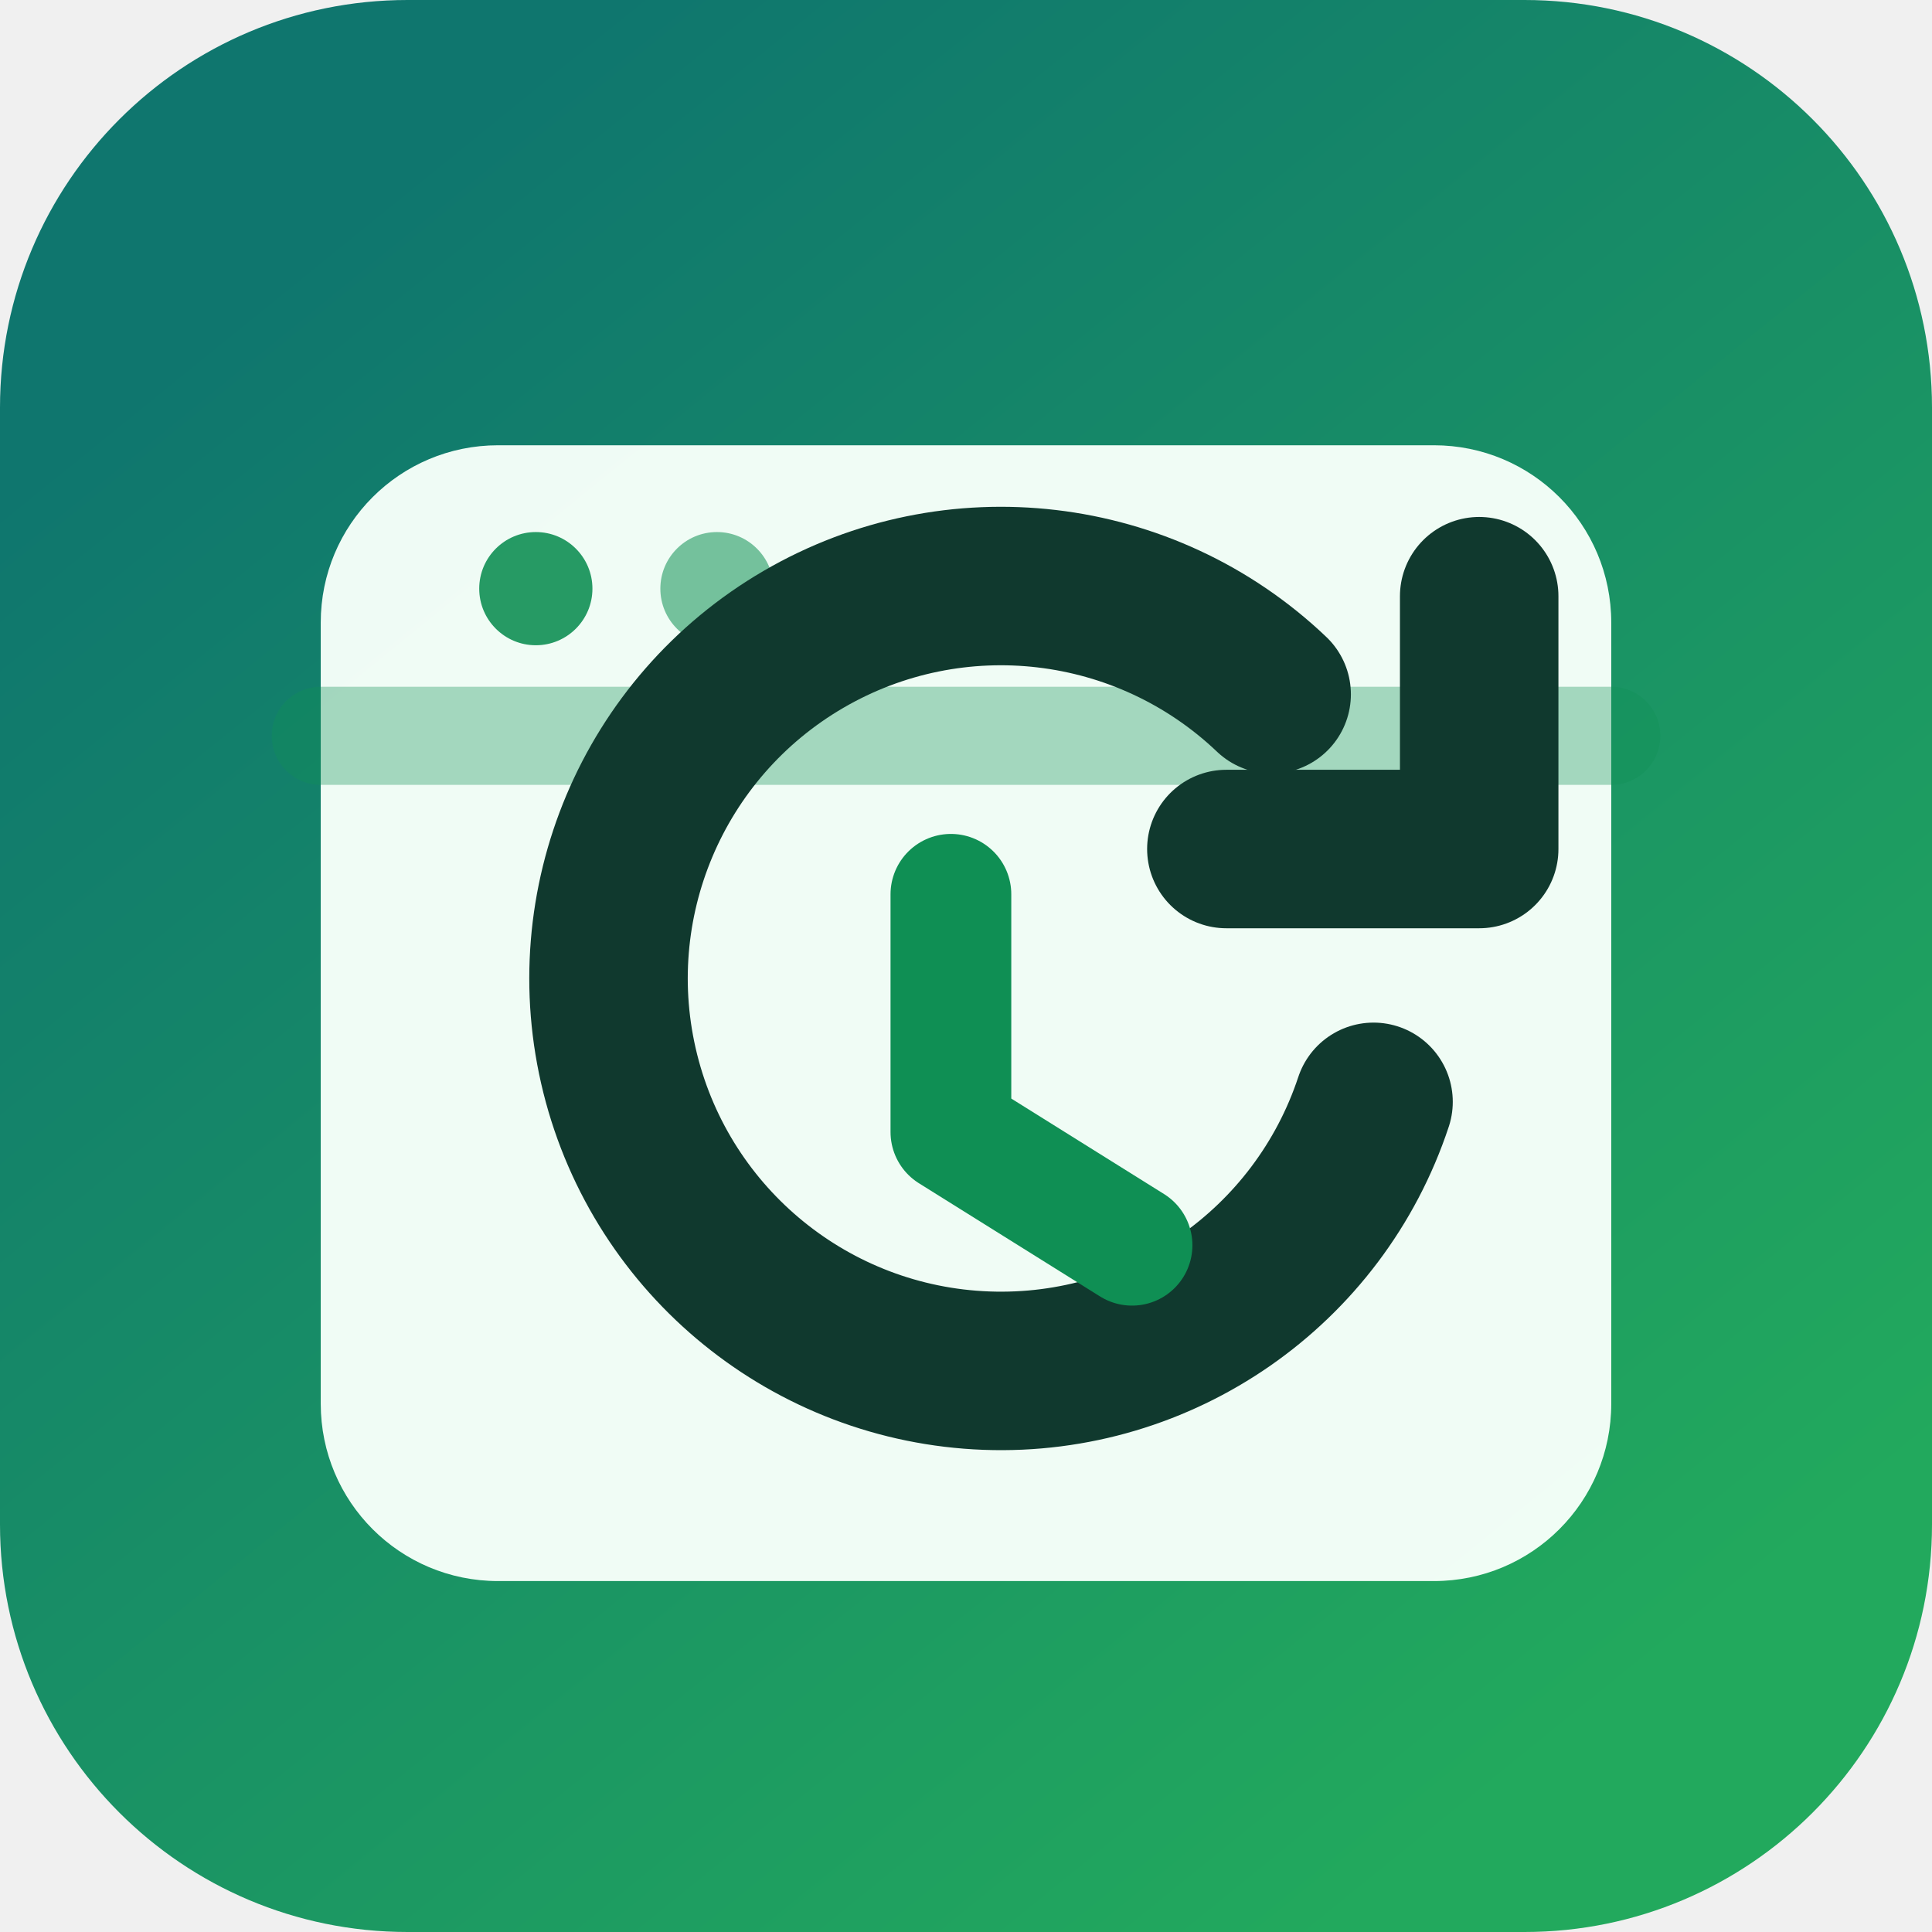
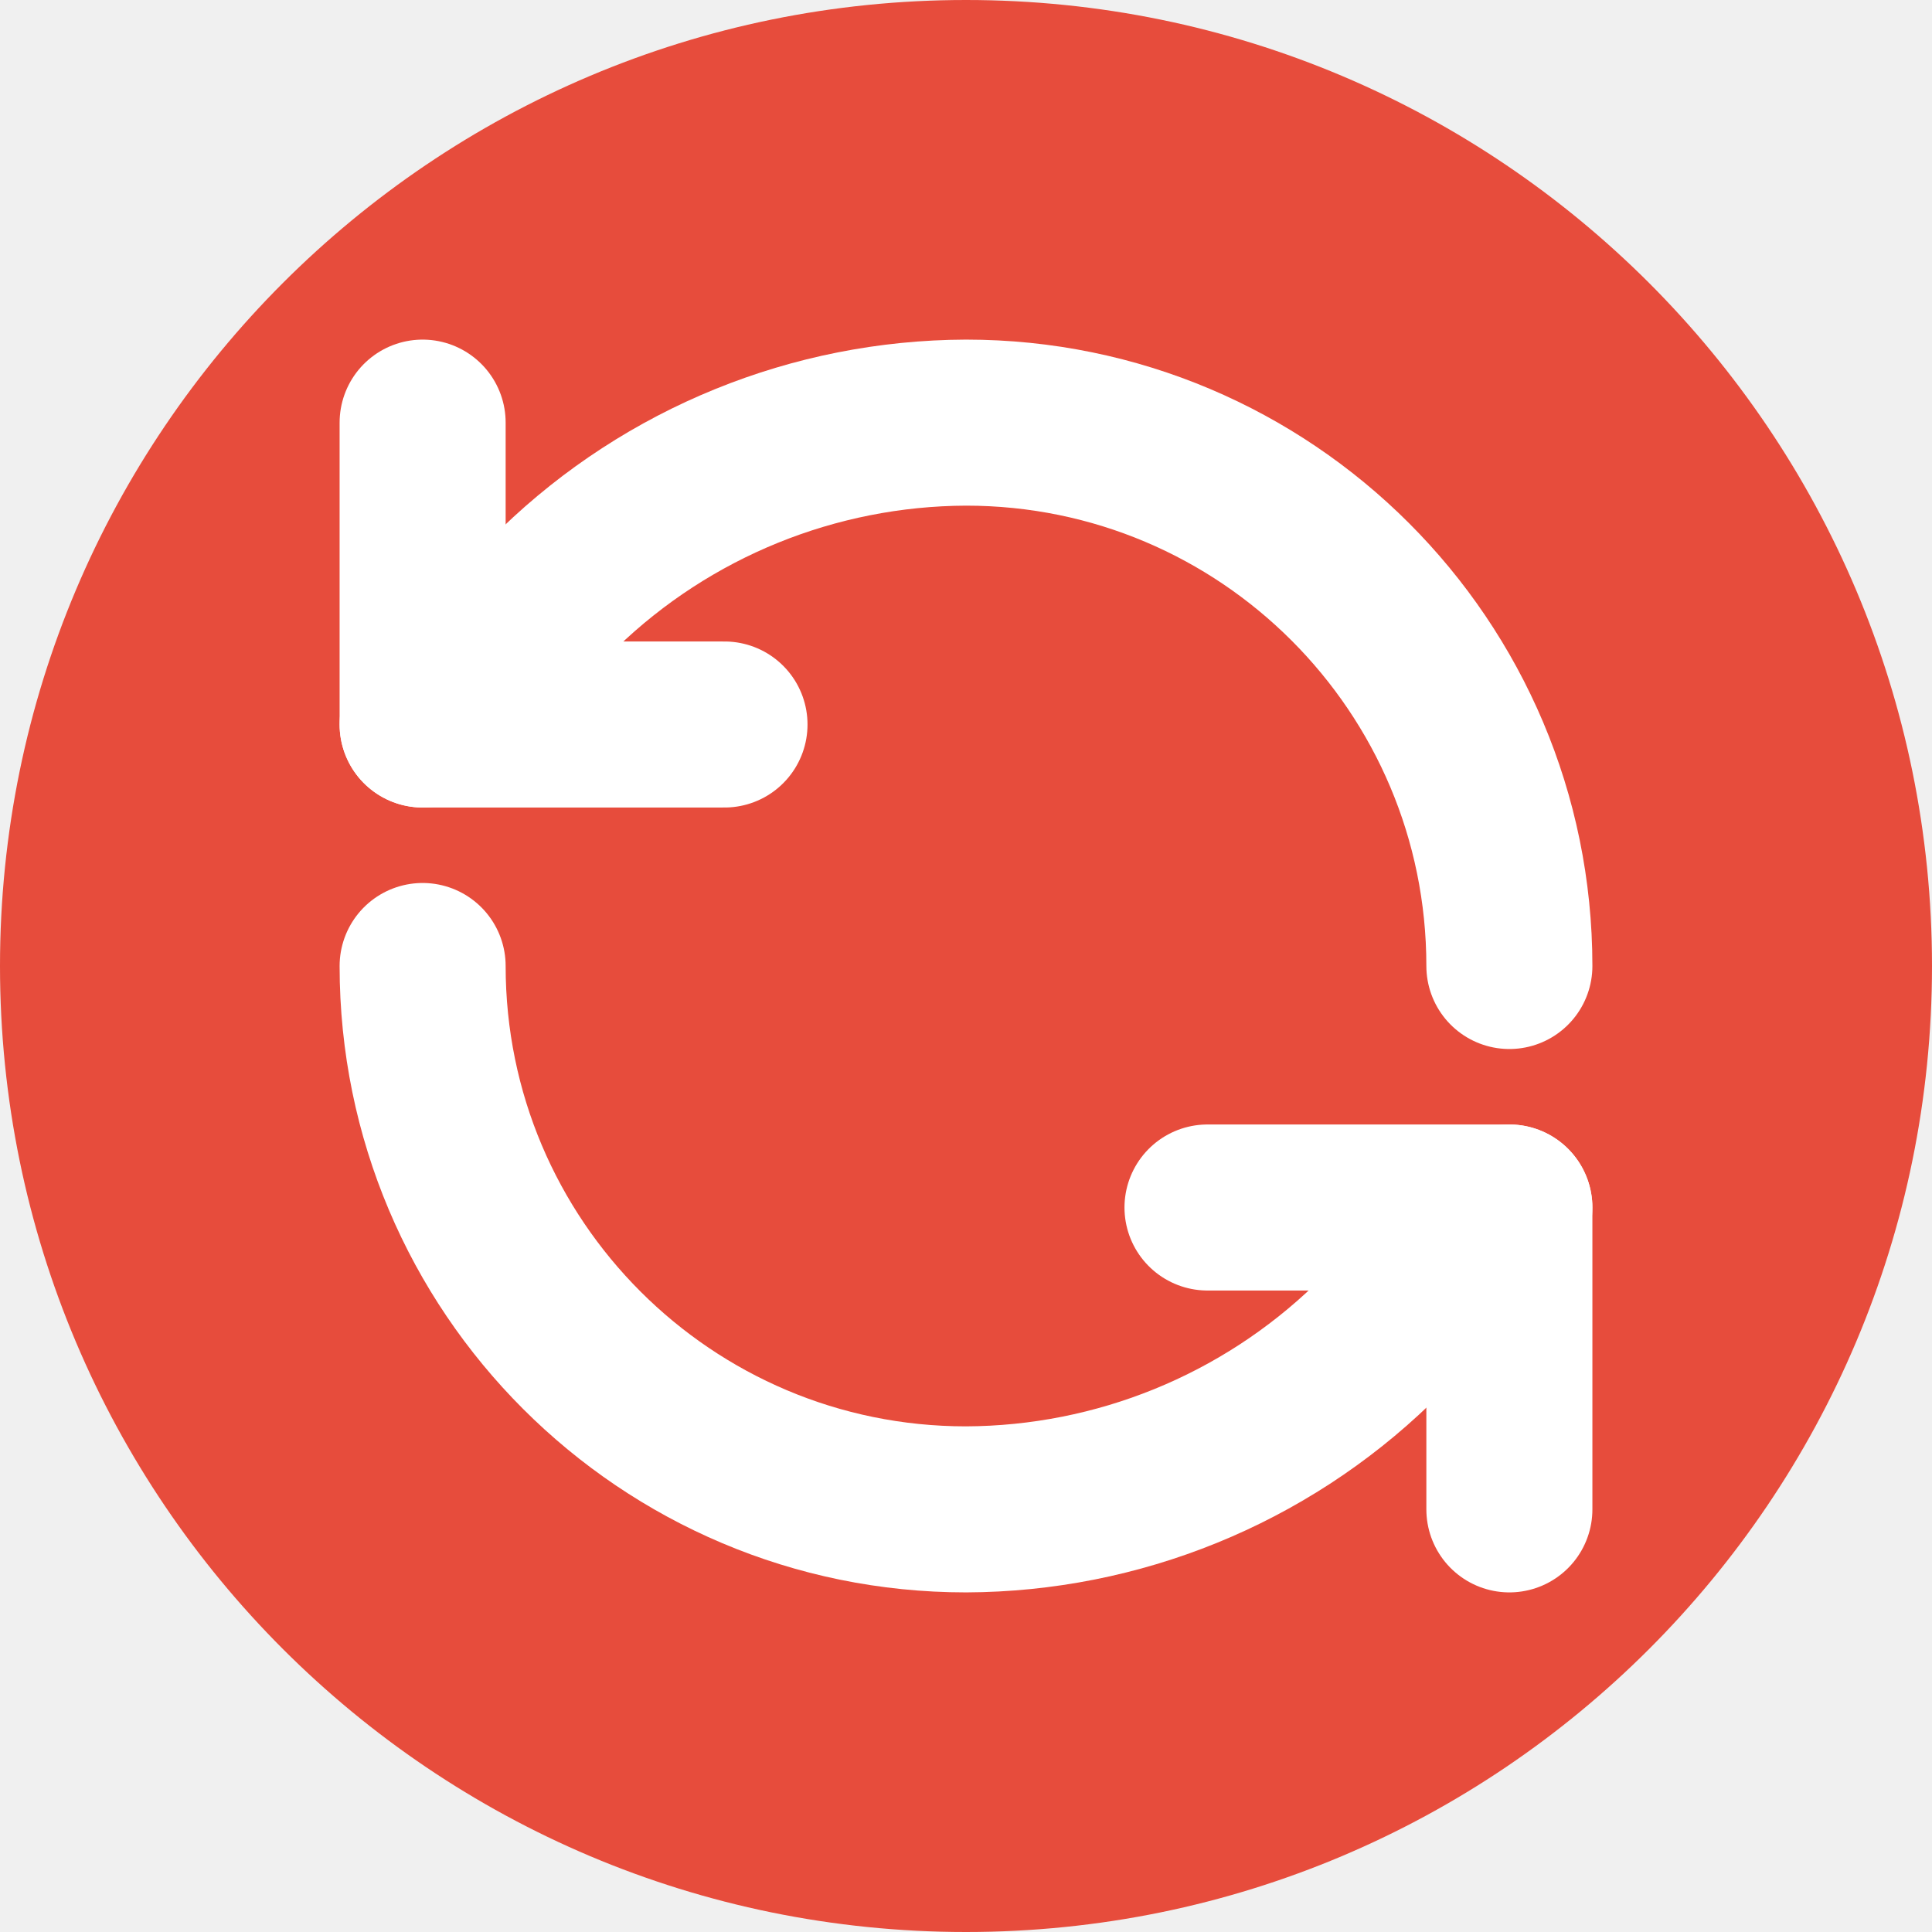
- <svg xmlns="http://www.w3.org/2000/svg" viewBox="0 0 512 512">
-   <defs>
-     <linearGradient id="bg" x1="94" y1="56" x2="420" y2="458" gradientUnits="userSpaceOnUse">
-       <stop stop-color="#0f766e" />
-       <stop offset="1" stop-color="#22a95d" />
-     </linearGradient>
-   </defs>
-   <rect width="512" height="512" rx="108" fill="url(#bg)" />
-   <path d="M132 118h248c26 0 47 21 47 47v207c0 26-21 47-47 47H132c-26 0-47-21-47-47V165c0-26 21-47 47-47Z" fill="#f6fff9" opacity=".97" />
-   <path d="M85 195h342" stroke="#0f8f54" stroke-width="26" stroke-linecap="round" opacity=".34" />
-   <circle cx="142" cy="156" r="15" fill="#0f8f54" opacity=".9" />
-   <circle cx="190" cy="156" r="15" fill="#0f8f54" opacity=".55" />
-   <path d="M325 225h67v-67" fill="none" stroke="#10392e" stroke-width="42" stroke-linecap="round" stroke-linejoin="round" />
-   <path d="M337 184a104 104 0 1 0 27 108" fill="none" stroke="#10392e" stroke-width="42" stroke-linecap="round" />
-   <path d="M252 237v63l48 30" fill="none" stroke="#0f8f54" stroke-width="32" stroke-linecap="round" stroke-linejoin="round" />
+ <svg xmlns="http://www.w3.org/2000/svg" viewBox="0 0 32 32">
+   <circle cx="16" cy="16" r="16" fill="#e74c3c" />
+   <g transform="translate(4 4)" fill="none" stroke="#fff" stroke-width="2.75" stroke-linecap="round" stroke-linejoin="round">
+     <path d="M21 12a9 9 0 0 0-9-9 9.75 9.75 0 0 0-6.74 2.74L3 8" />
+     <path d="M3 3v5h5" />
+     <path d="M3 12a9 9 0 0 0 9 9 9.75 9.75 0 0 0 6.74-2.74L21 16" />
+     <path d="M16 16h5v5" />
+   </g>
</svg>
